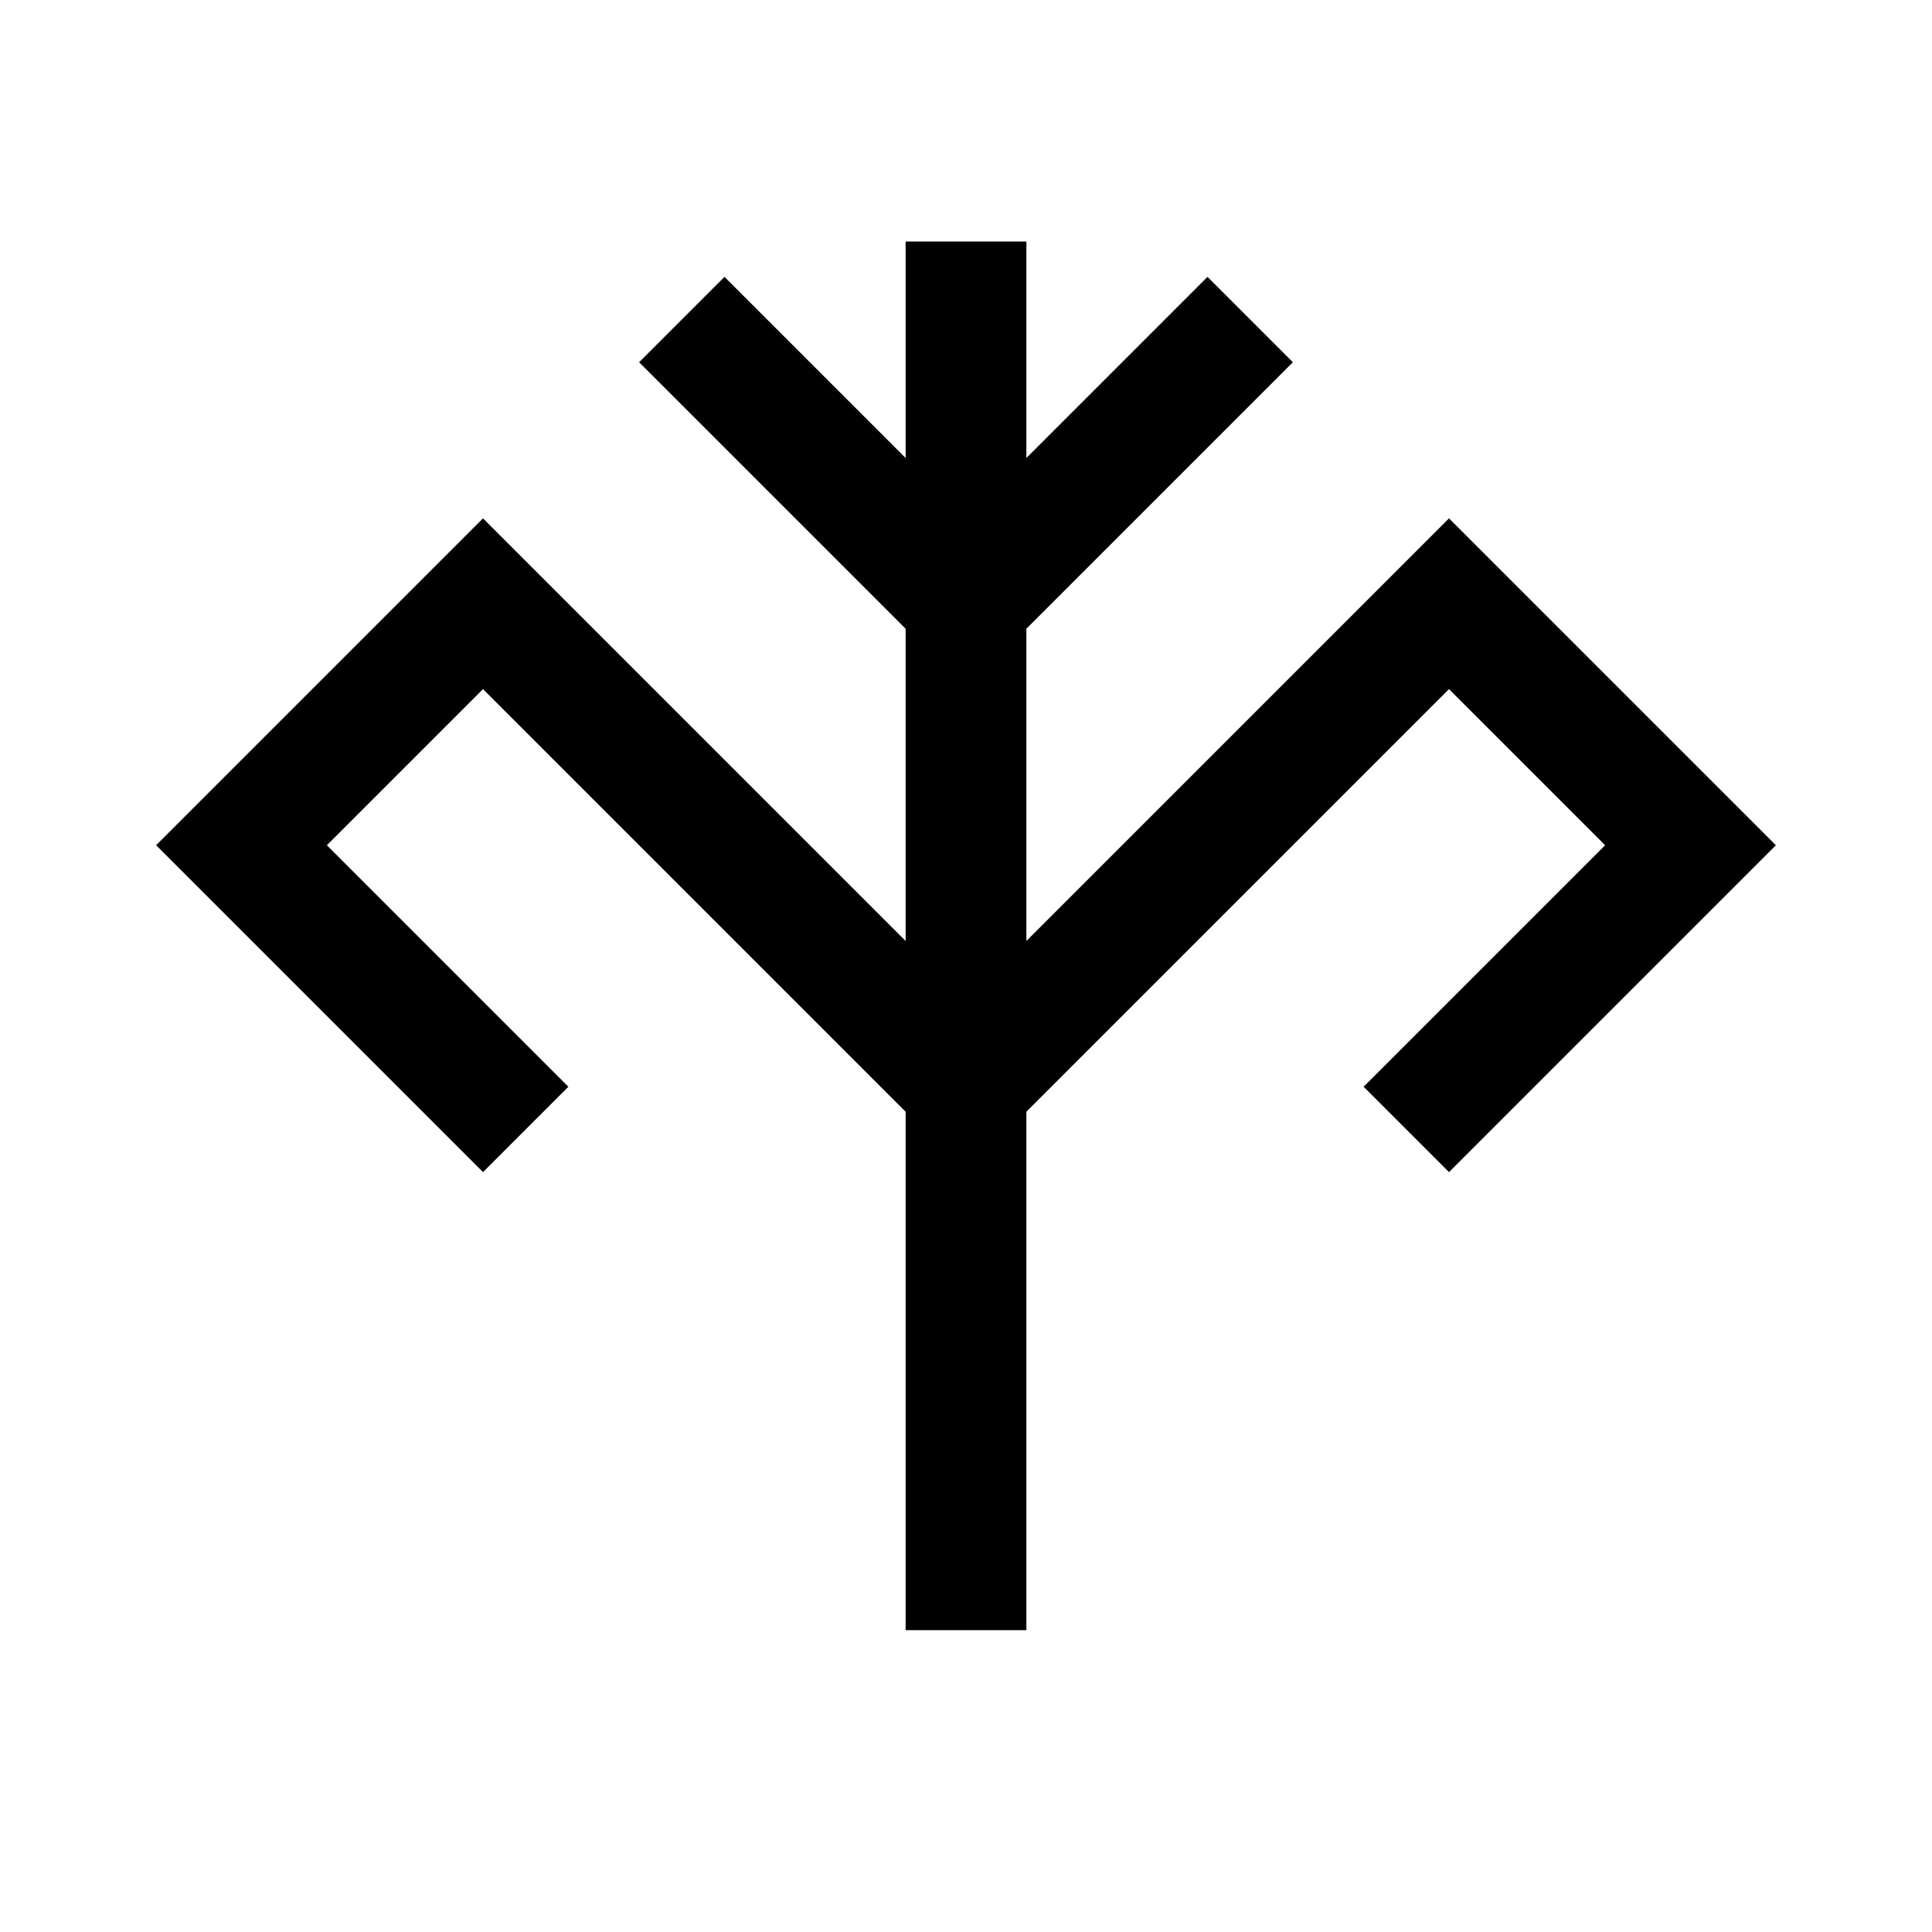
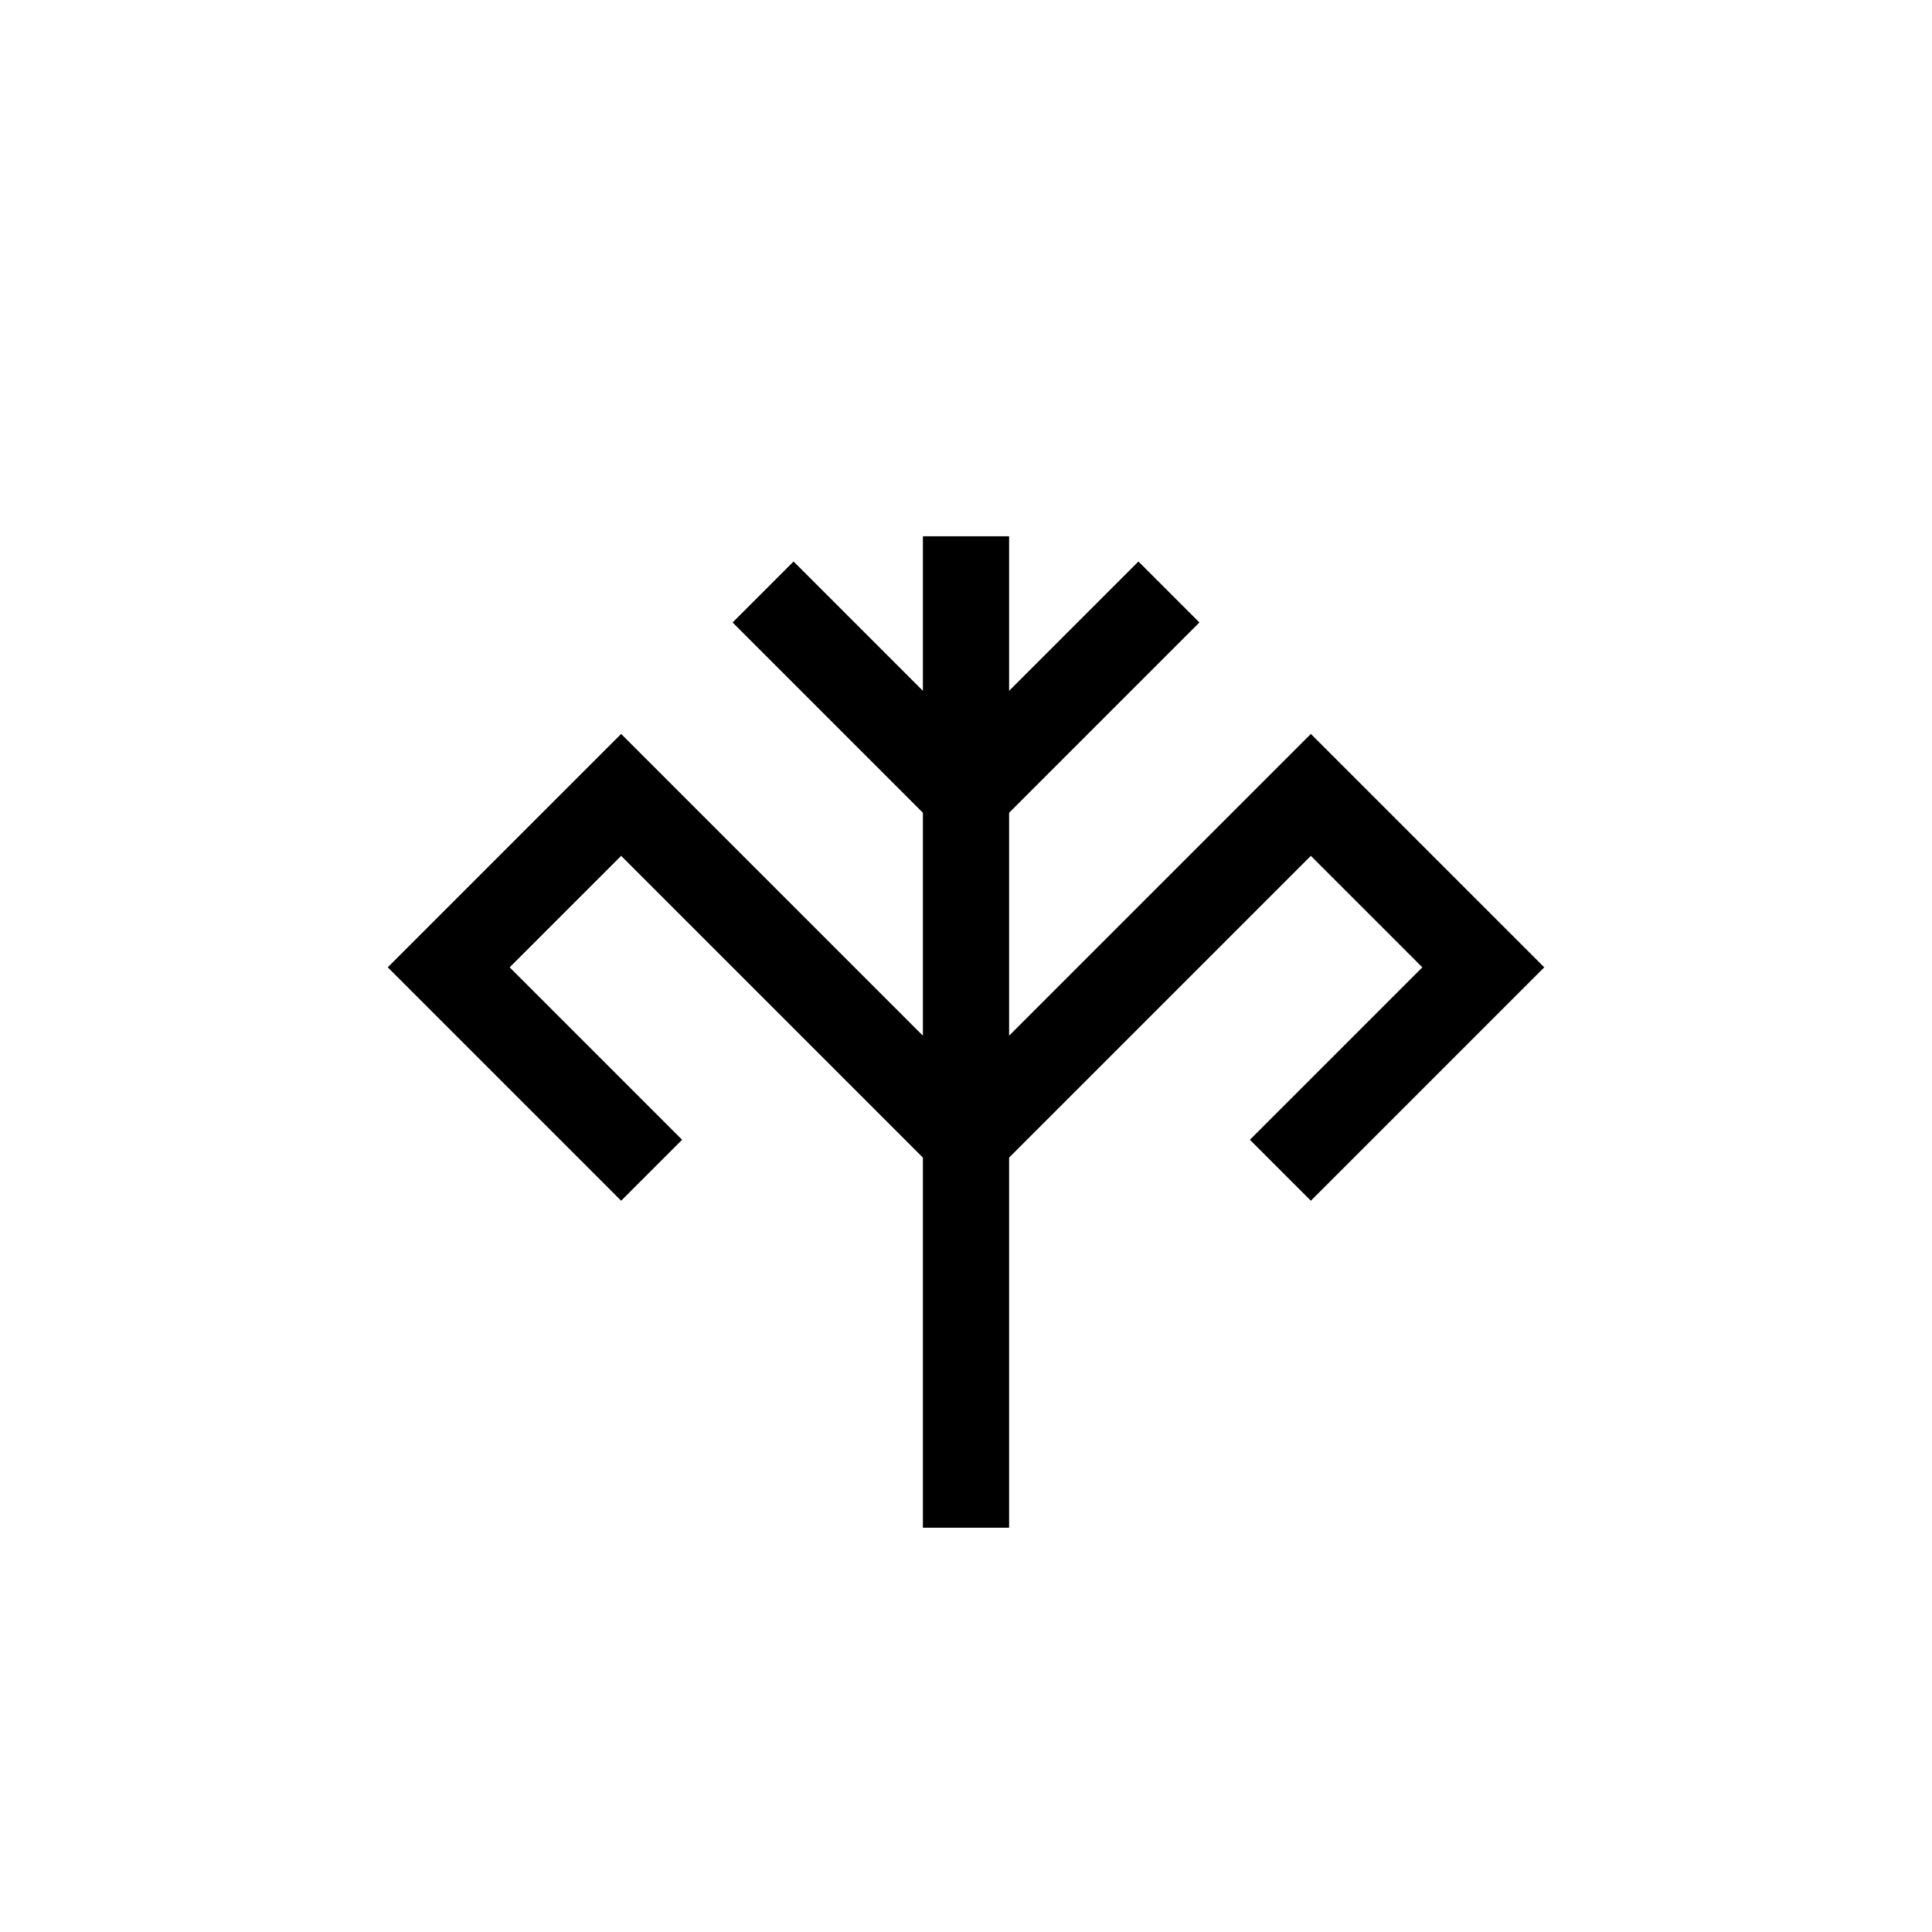
<svg xmlns="http://www.w3.org/2000/svg" viewBox="-2 -2 16 16">
-   <path id="pa" d="M2,7 L0,5 L2,3 L6,7 M10,7 L12,5 L10,3 L6,7 M6,0.5 L6,11 M4,1 L6,3 L8,1" stroke="black" stroke-width="1" fill="none" stroke-linecap="square" stroke-linejoin="miter" />
+   <path id="pa" d="M 3.144,7.439 1.716,6.011 3.144,4.583 6,7.439 m 2.856,0 L 10.284,6.011 8.856,4.583 6,7.439 M 6,2.798 V 10.295 M 4.572,3.155 6,4.583 7.428,3.155" style="fill:none;stroke:#000000;stroke-width:0.714;stroke-linecap:square;stroke-linejoin:miter" />
</svg>
